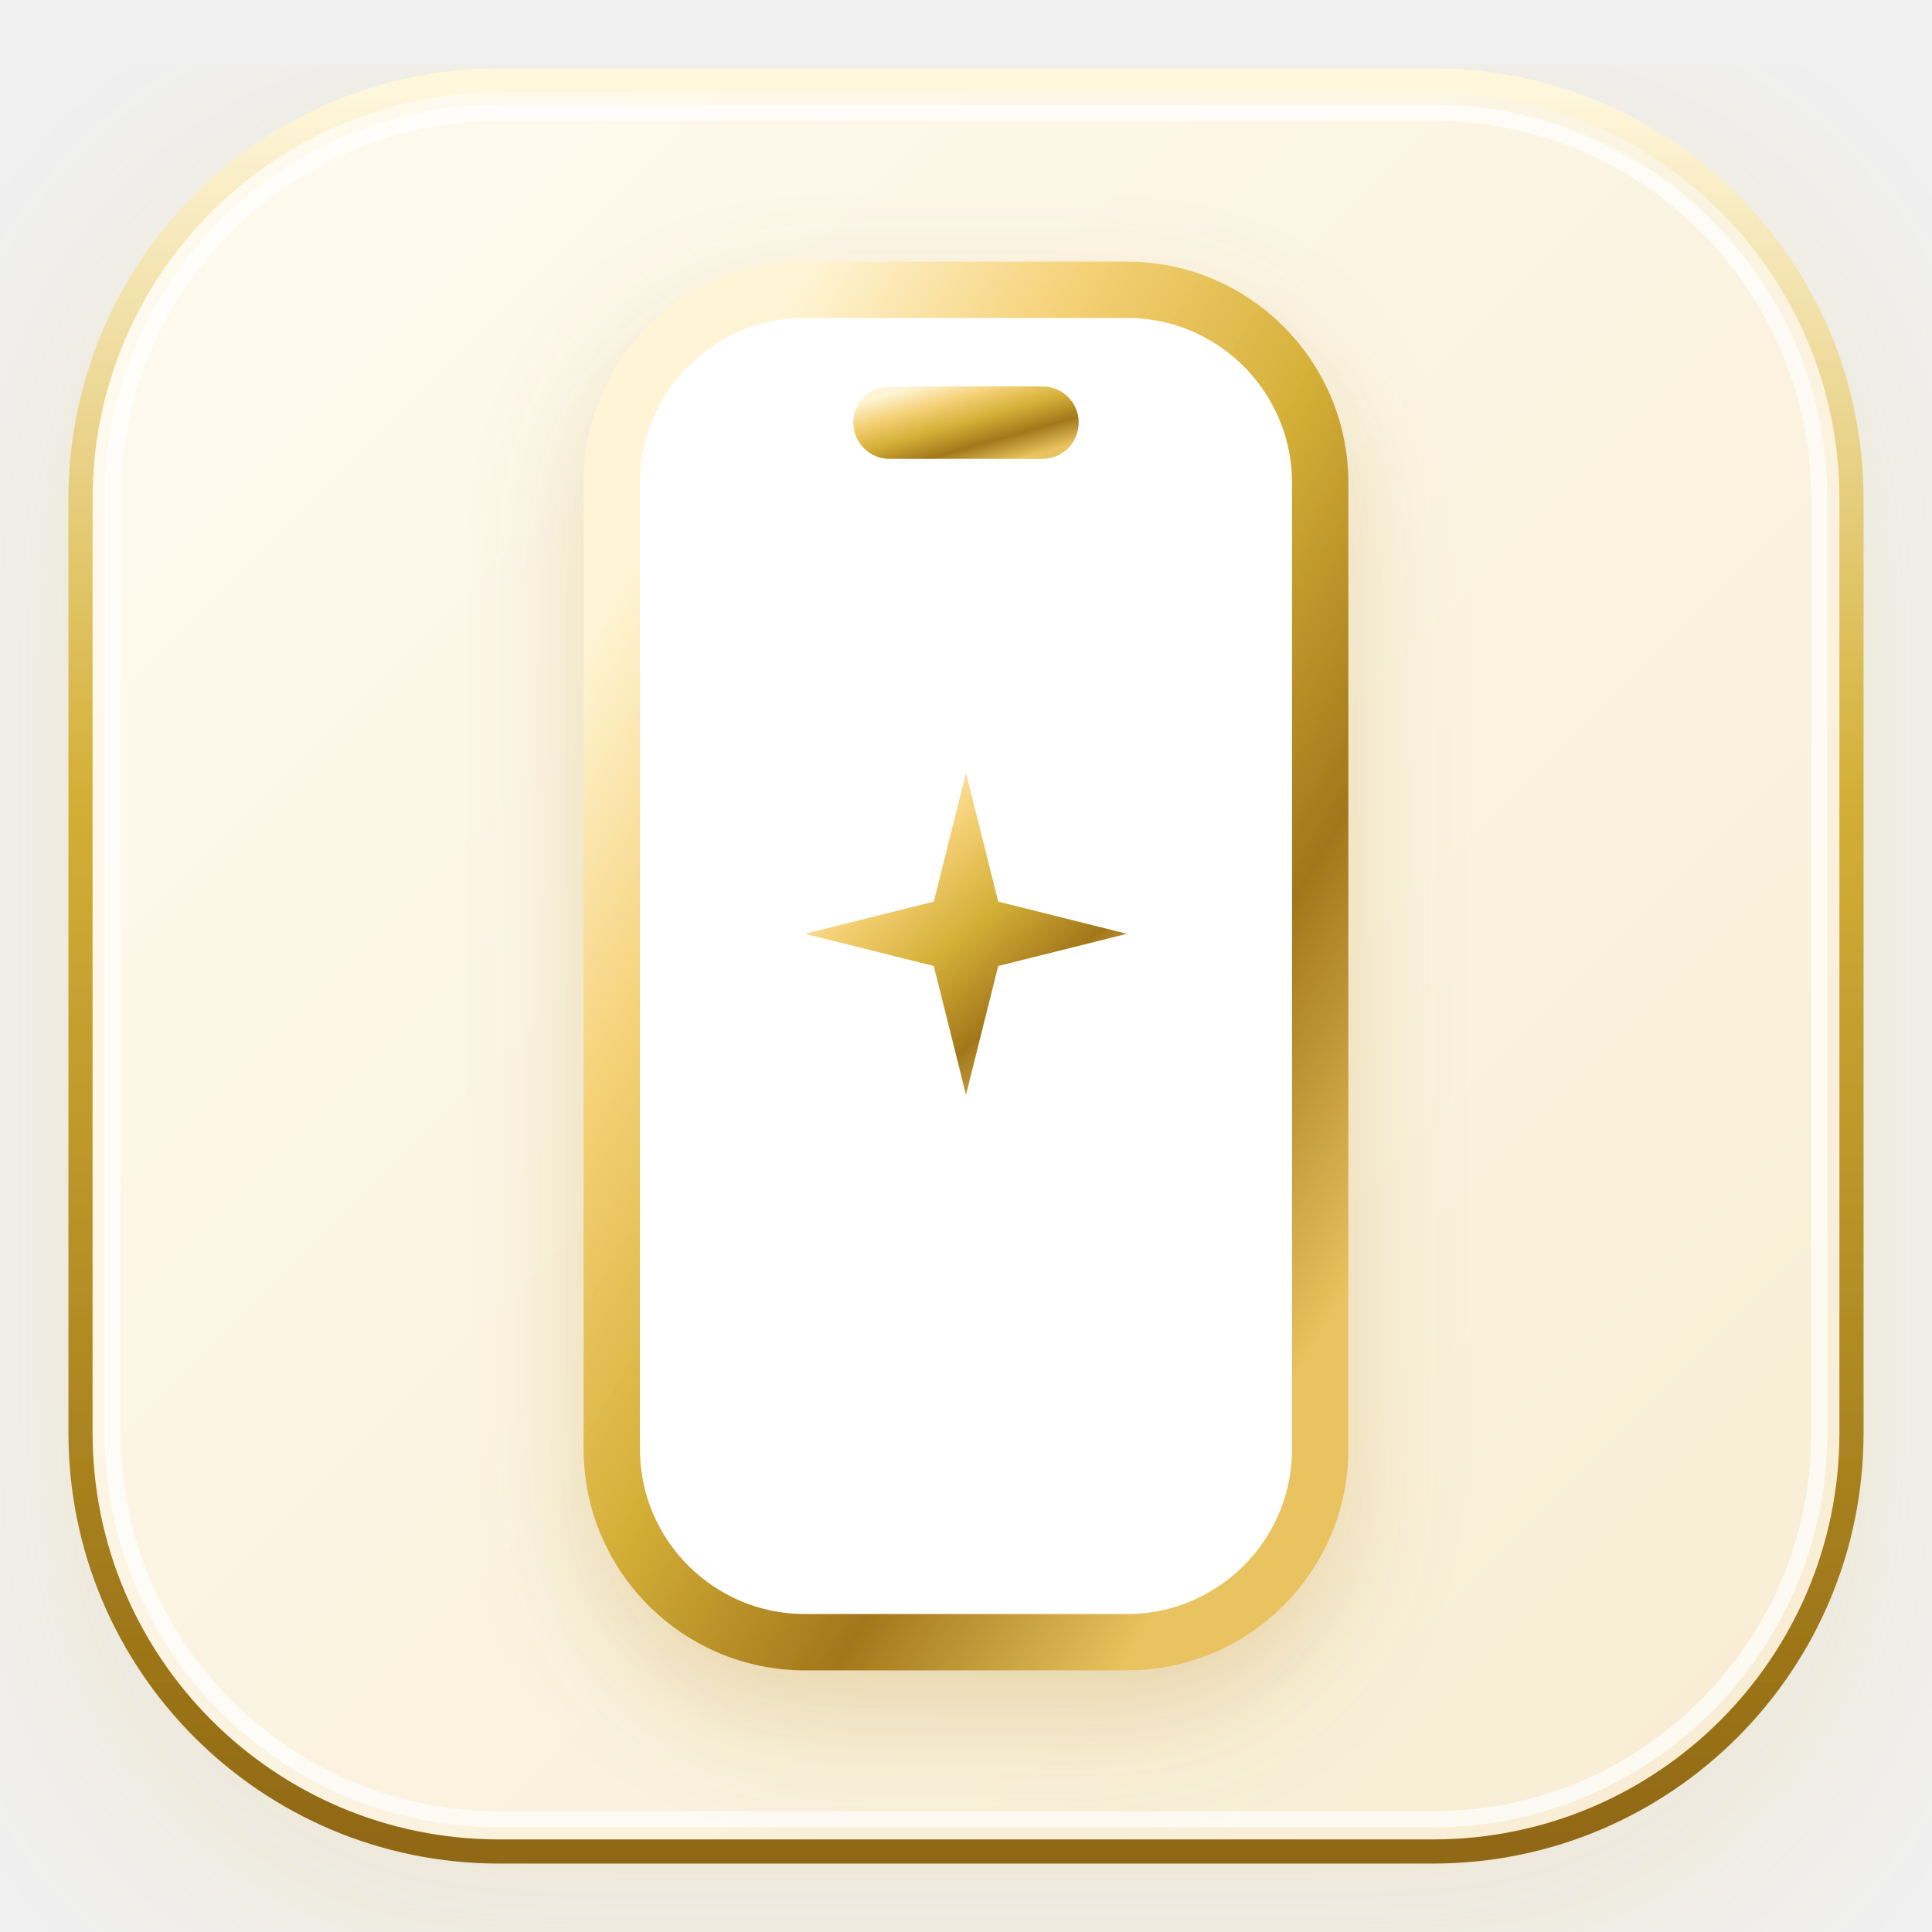
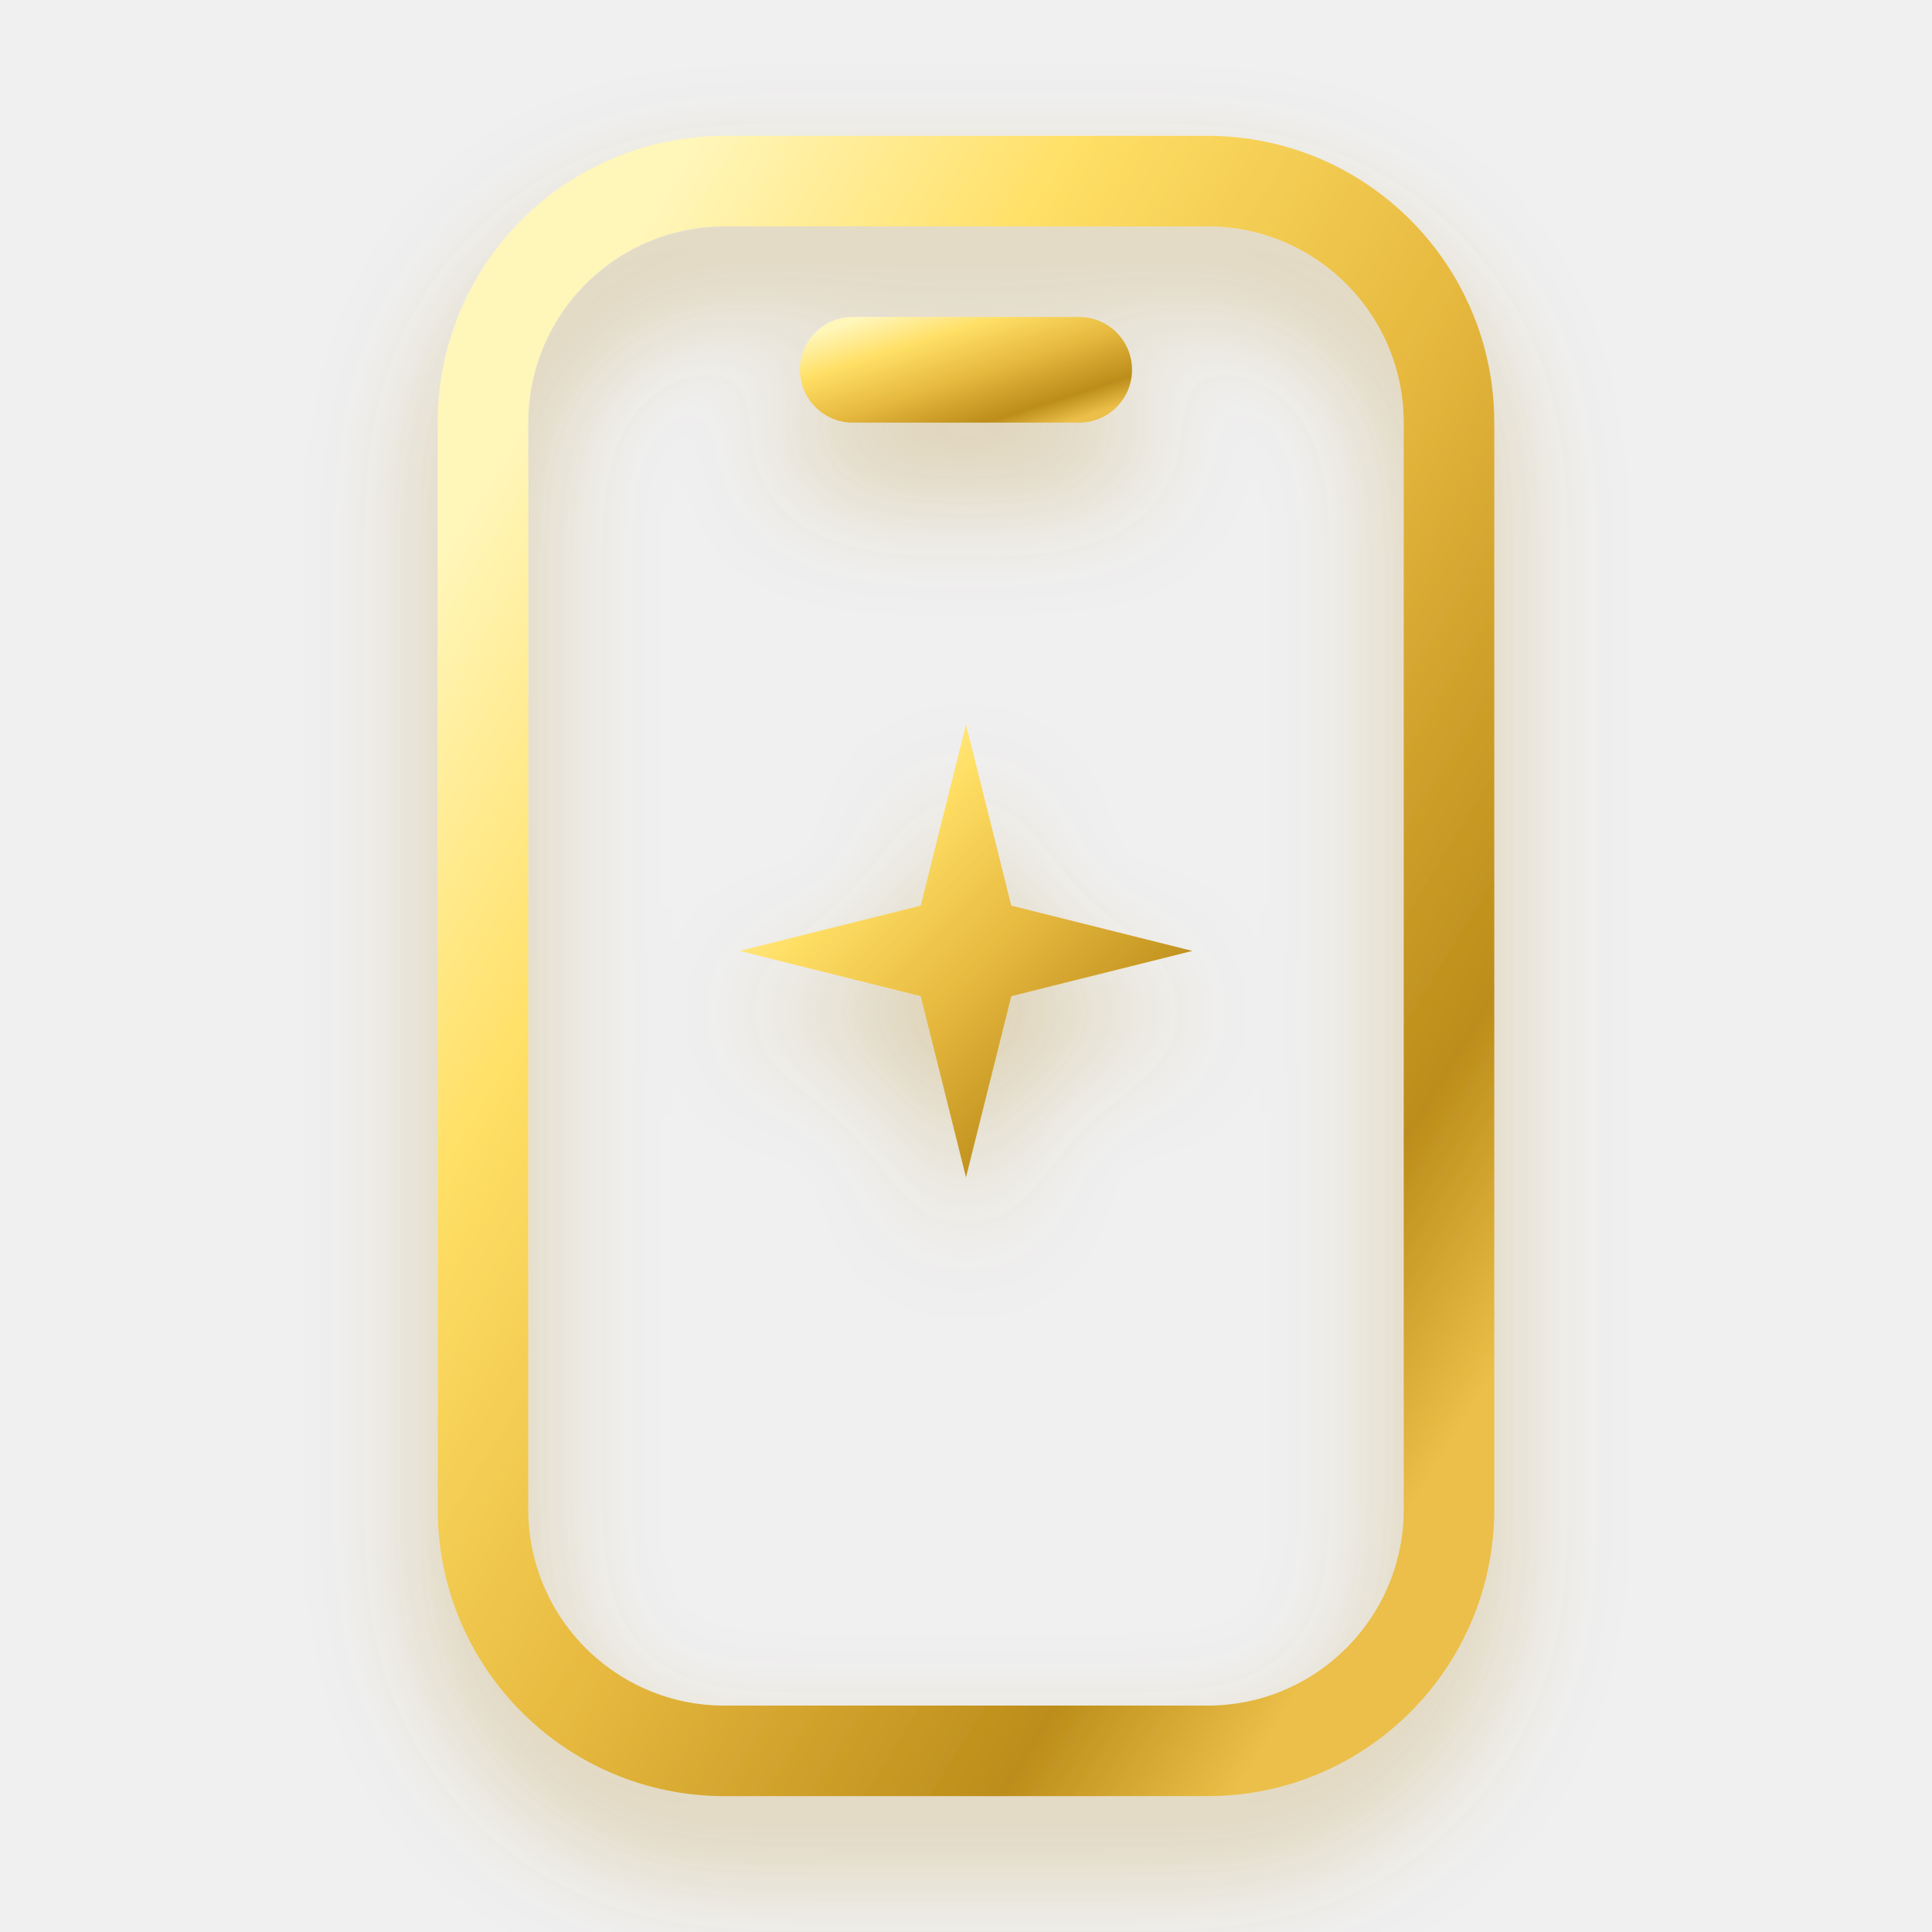
- <svg xmlns="http://www.w3.org/2000/svg" viewBox="0 0 120 120" width="120" height="120" fill="none">
+ <svg xmlns="http://www.w3.org/2000/svg" viewBox="0 0 64 64" width="64" height="64" fill="none">
  <defs>
-     <linearGradient id="appleGoldSheen" x1="15%" y1="10%" x2="85%" y2="90%">
-       <stop offset="0%" stop-color="#FFF5D6" />
-       <stop offset="25%" stop-color="#F5D075" />
-       <stop offset="50%" stop-color="#D4AF37" />
-       <stop offset="75%" stop-color="#A2771B" />
-       <stop offset="100%" stop-color="#E8C35E" />
+     <linearGradient id="eltronGold" x1="10%" y1="10%" x2="90%" y2="90%">
+       <stop offset="0%" stop-color="#FFF6BA" />
+       <stop offset="25%" stop-color="#FFDF65" />
+       <stop offset="55%" stop-color="#E6B83E" />
+       <stop offset="85%" stop-color="#BC8D1A" />
+       <stop offset="100%" stop-color="#EBBF48" />
    </linearGradient>
-     <linearGradient id="appleGoldSoft" x1="0%" y1="0%" x2="100%" y2="100%">
-       <stop offset="0%" stop-color="#FFFBF0" />
-       <stop offset="100%" stop-color="#F8EDD3" />
+     <linearGradient id="eltronGoldHighlight" x1="0%" y1="0%" x2="0%" y2="100%">
+       <stop offset="0%" stop-color="#FFFFFF" stop-opacity="0.85" />
+       <stop offset="100%" stop-color="#E6B83E" stop-opacity="0.2" />
    </linearGradient>
-     <linearGradient id="appleGoldRim" x1="0%" y1="0%" x2="0%" y2="100%">
-       <stop offset="0%" stop-color="#FFF7DC" />
-       <stop offset="40%" stop-color="#D4AF37" />
-       <stop offset="100%" stop-color="#916912" />
-     </linearGradient>
-     <filter id="appleShadow" x="-20%" y="-20%" width="140%" height="140%">
-       <feDropShadow dx="0" dy="3" stdDeviation="3.5" flood-color="#A57A18" flood-opacity="0.22" />
-     </filter>
-     <filter id="tileShadow" x="-10%" y="-10%" width="120%" height="120%">
-       <feDropShadow dx="0" dy="4" stdDeviation="6" flood-color="#D4AF37" flood-opacity="0.16" />
+     <filter id="goldGlow" x="-20%" y="-20%" width="140%" height="140%">
+       <feDropShadow dx="0" dy="2" stdDeviation="2" flood-color="#A67900" flood-opacity="0.32" />
    </filter>
  </defs>
-   <rect x="5" y="5" width="110" height="110" rx="26" fill="url(#appleGoldSoft)" stroke="url(#appleGoldRim)" stroke-width="1.5" filter="url(#tileShadow)" />
-   <rect x="7" y="7" width="106" height="106" rx="24" fill="none" stroke="#FFFFFF" stroke-width="1" stroke-opacity="0.7" />
-   <g filter="url(#appleShadow)">
-     <rect x="38" y="18" width="44" height="84" rx="12" stroke="url(#appleGoldSheen)" stroke-width="3.5" fill="#FFFFFF" />
-     <rect x="53" y="24" width="14" height="4.5" rx="2.25" fill="url(#appleGoldSheen)" />
-     <line x1="50" y1="94" x2="70" y2="94" stroke="url(#appleGoldSheen)" stroke-width="3" stroke-linecap="round" />
-     <line x1="34.5" y1="36" x2="34.5" y2="44" stroke="url(#appleGoldSheen)" stroke-width="2.5" stroke-linecap="round" />
-     <line x1="34.5" y1="48" x2="34.5" y2="56" stroke="url(#appleGoldSheen)" stroke-width="2.5" stroke-linecap="round" />
-     <line x1="85.5" y1="40" x2="85.5" y2="52" stroke="url(#appleGoldSheen)" stroke-width="2.5" stroke-linecap="round" />
-     <path d="M60 48 L62 56 L70 58 L62 60 L60 68 L58 60 L50 58 L58 56 Z" fill="url(#appleGoldSheen)" />
+   <g filter="url(#goldGlow)">
+     <rect x="16" y="6" width="32" height="52" rx="8" stroke="url(#eltronGold)" stroke-width="3" fill="none" />
+     <rect x="26.5" y="10.5" width="11" height="3.5" rx="1.75" fill="url(#eltronGold)" />
+     <line x1="25" y1="52.5" x2="39" y2="52.5" stroke="url(#eltronGold)" stroke-width="2.5" stroke-linecap="round" />
+     <line x1="13.5" y1="18" x2="13.5" y2="23" stroke="url(#eltronGold)" stroke-width="2" stroke-linecap="round" />
+     <line x1="13.5" y1="26" x2="13.5" y2="31" stroke="url(#eltronGold)" stroke-width="2" stroke-linecap="round" />
+     <line x1="50.5" y1="20" x2="50.5" y2="27" stroke="url(#eltronGold)" stroke-width="2" stroke-linecap="round" />
+     <polygon points="32,24 33.5,30 39.5,31.5 33.5,33 32,39 30.5,33 24.5,31.5 30.5,30" fill="url(#eltronGold)" />
  </g>
</svg>
